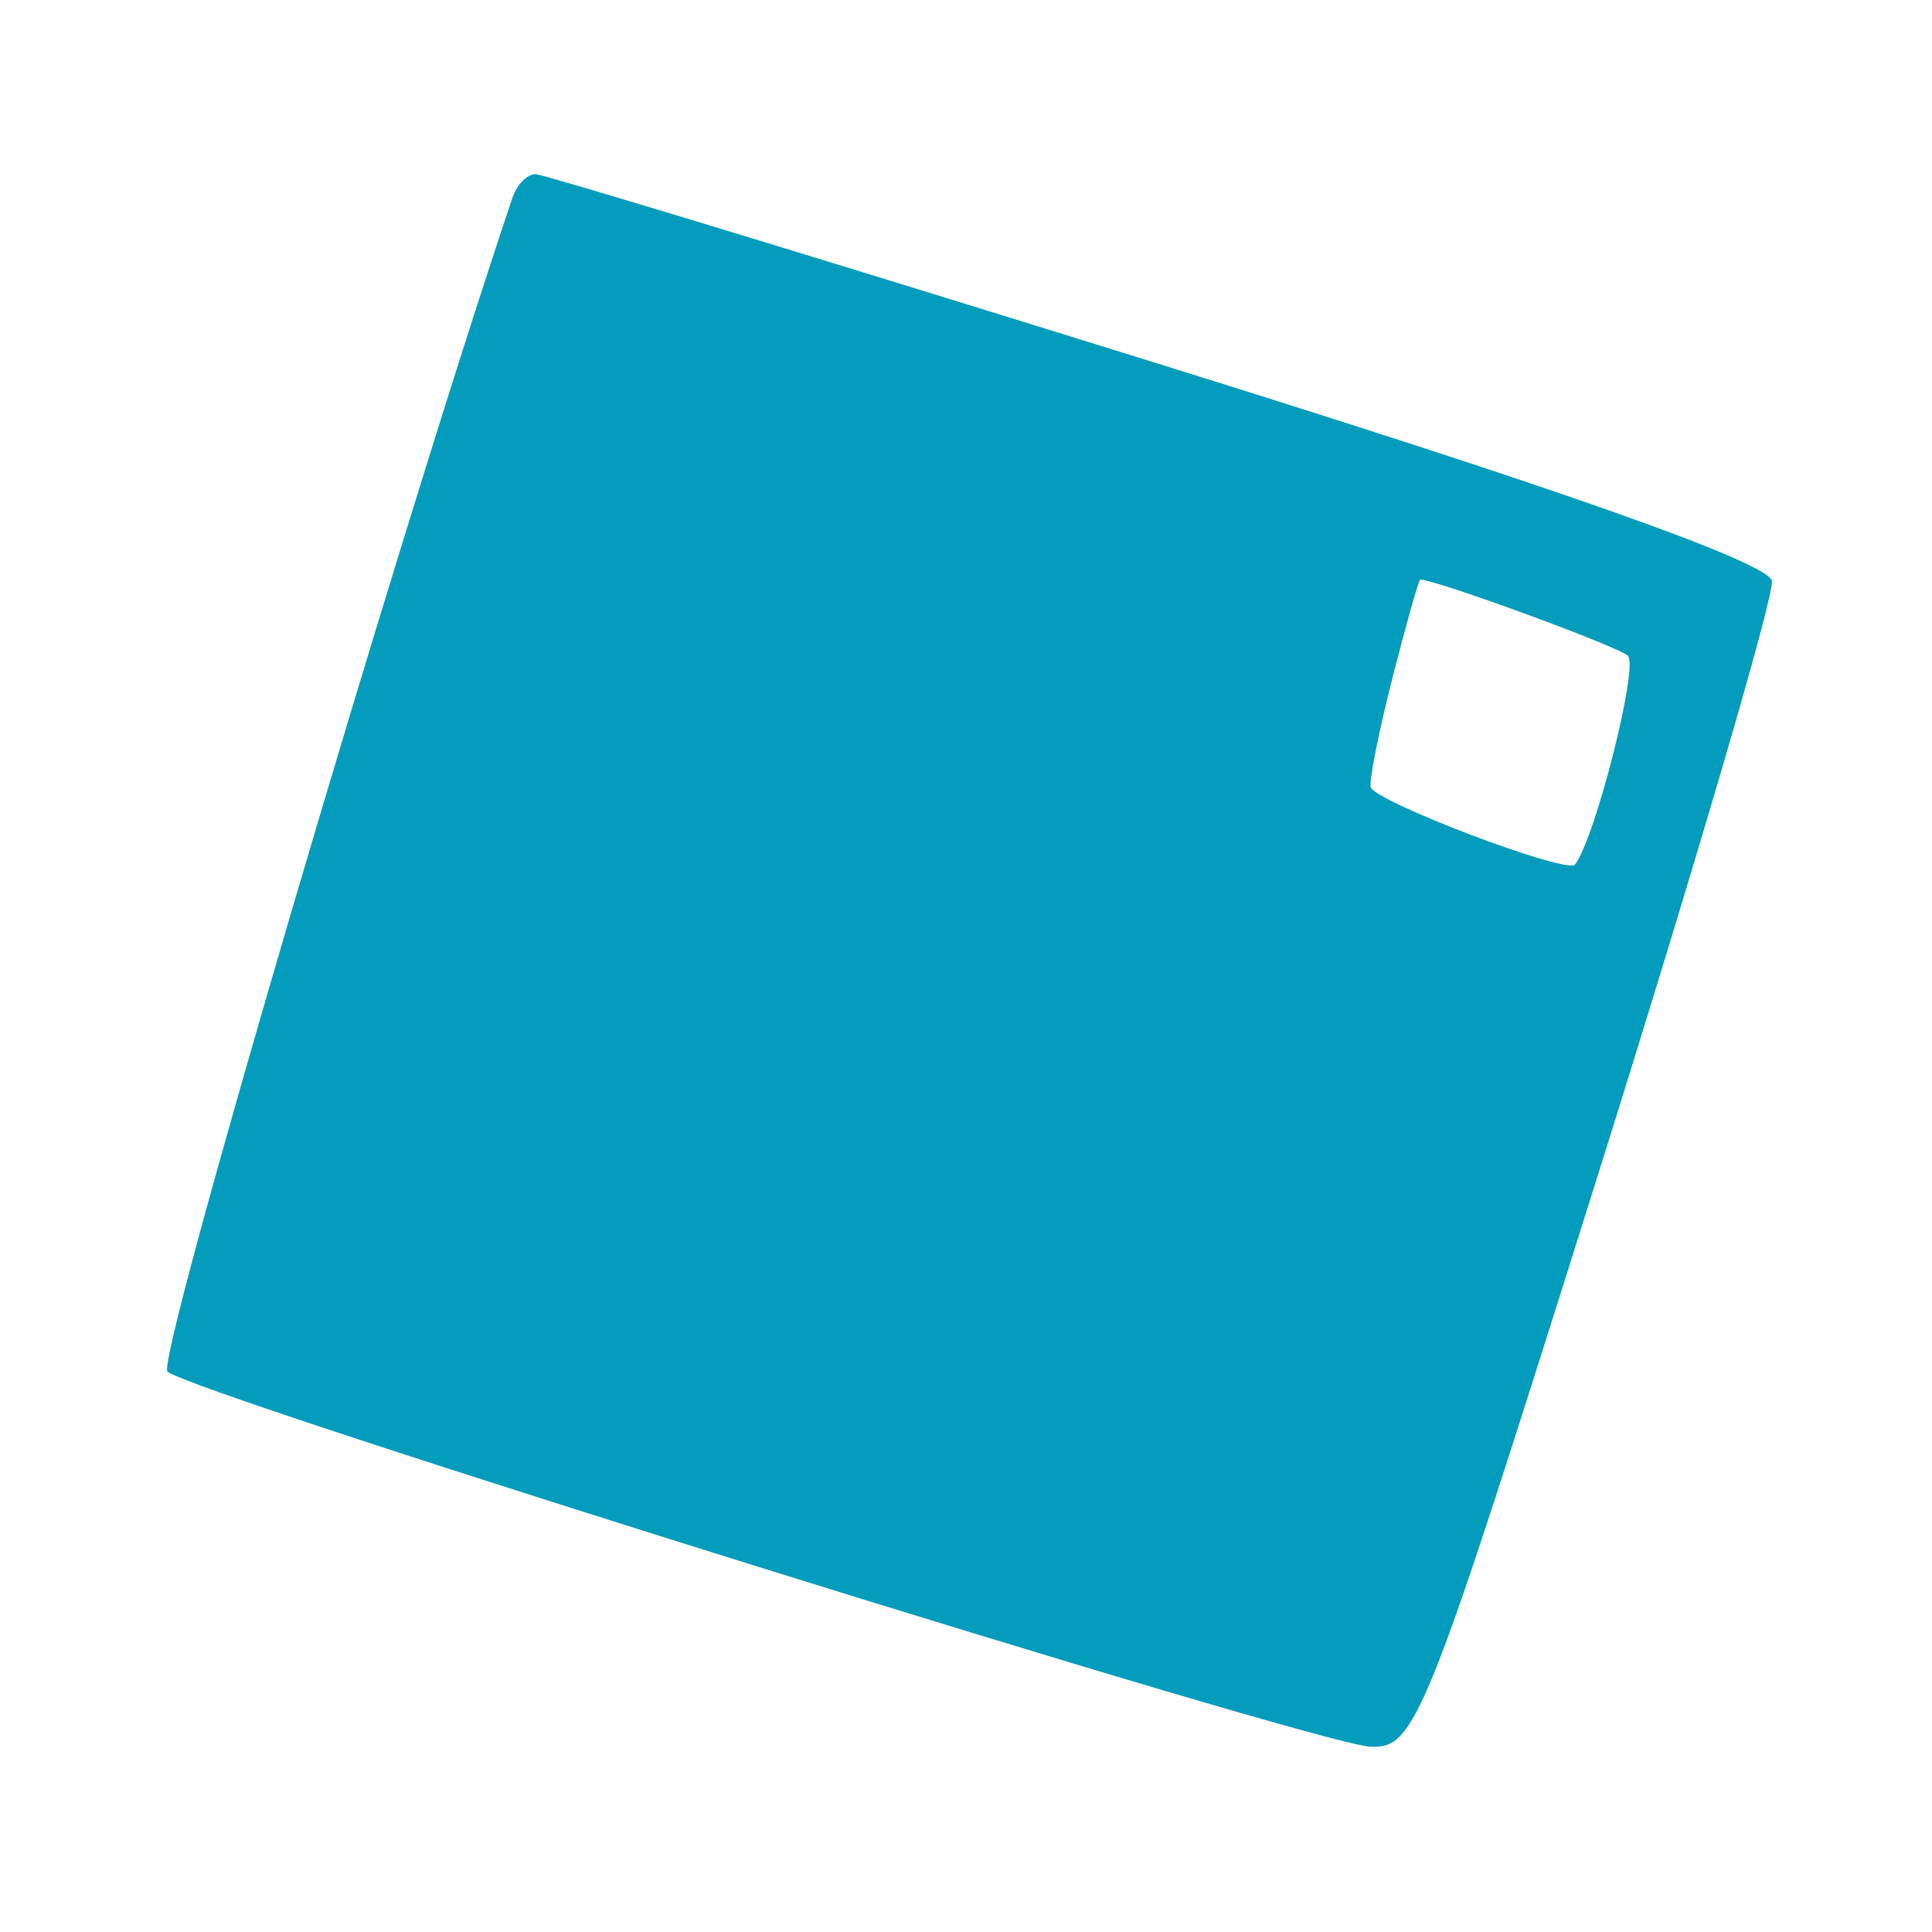
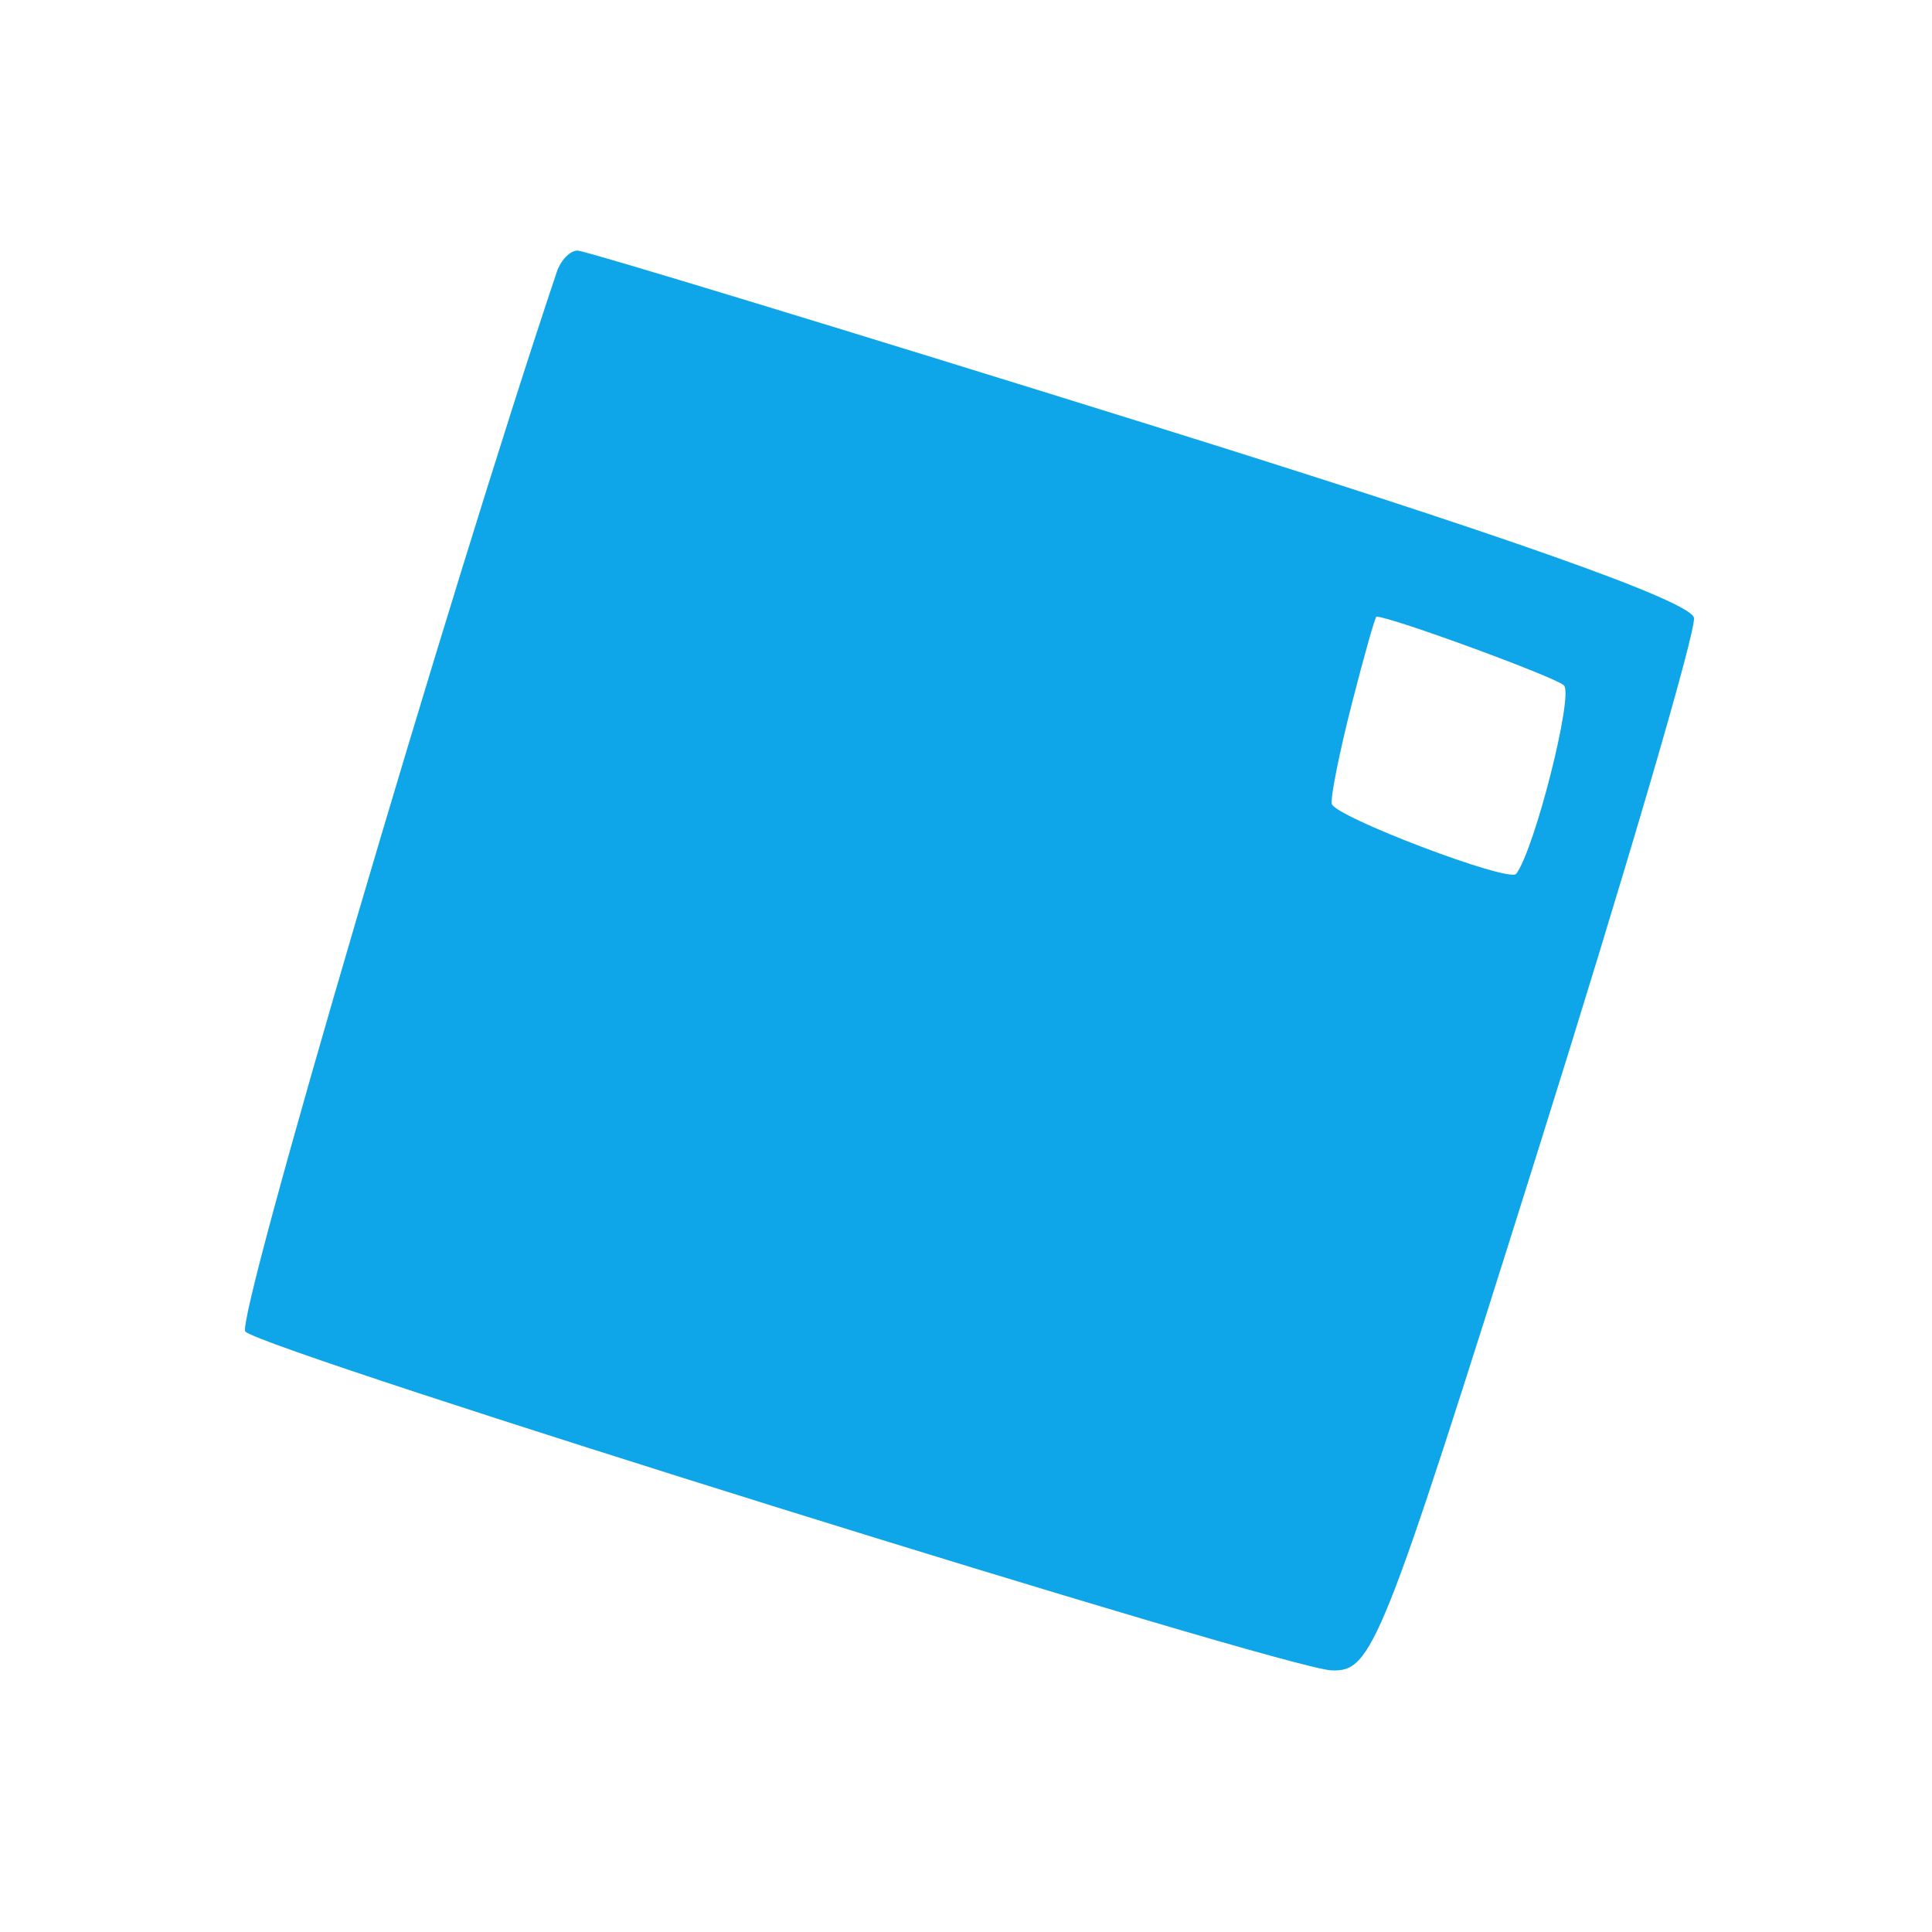
- <svg xmlns="http://www.w3.org/2000/svg" width="100" height="100" viewBox="0 0 100 100" version="1.1">
-   <path d="" stroke="none" fill="#089cbc" fill-rule="evenodd" />
-   <path d="M 26.518 10.250 C 20.320 28.710, 8.057 70.437, 8.668 70.992 C 9.944 72.151, 68.167 90.307, 70.937 90.410 C 73.268 90.496, 73.779 89.214, 82.651 61 C 87.754 44.775, 91.832 30.859, 91.714 30.076 C 91.572 29.131, 80.903 25.352, 60 18.841 C 42.675 13.445, 28.148 9.023, 27.719 9.015 C 27.289 9.007, 26.748 9.563, 26.518 10.250 M 72.102 34.978 C 71.401 37.716, 70.879 40.303, 70.944 40.728 C 71.054 41.453, 81.126 45.279, 81.525 44.747 C 82.585 43.335, 84.830 34.450, 84.256 33.938 C 83.690 33.435, 74.319 30, 73.511 30 C 73.438 30, 72.804 32.240, 72.102 34.978" stroke="none" fill="#049cbc" fill-rule="evenodd" />
+ <svg xmlns="http://www.w3.org/2000/svg" width="24" height="24" viewBox="0 0 24 24" fill="none">
+   <path fill-rule="evenodd" clip-rule="evenodd" d="M6.916 3.38C5.573 7.38 2.916 16.422 3.048 16.542C3.325 16.793 15.941 20.727 16.541 20.75C17.046 20.768 17.157 20.49 19.079 14.377C20.185 10.861 21.069 7.846 21.043 7.676C21.012 7.471 18.701 6.653 14.171 5.242C10.417 4.072 7.269 3.114 7.176 3.113C7.083 3.111 6.966 3.231 6.916 3.38ZM16.794 8.738C16.642 9.332 16.529 9.892 16.543 9.984C16.566 10.141 18.749 10.97 18.835 10.855C19.065 10.549 19.552 8.624 19.427 8.513C19.304 8.404 17.274 7.66 17.099 7.66C17.083 7.66 16.946 8.145 16.794 8.738Z" fill="#0EA5E9" />
</svg>
